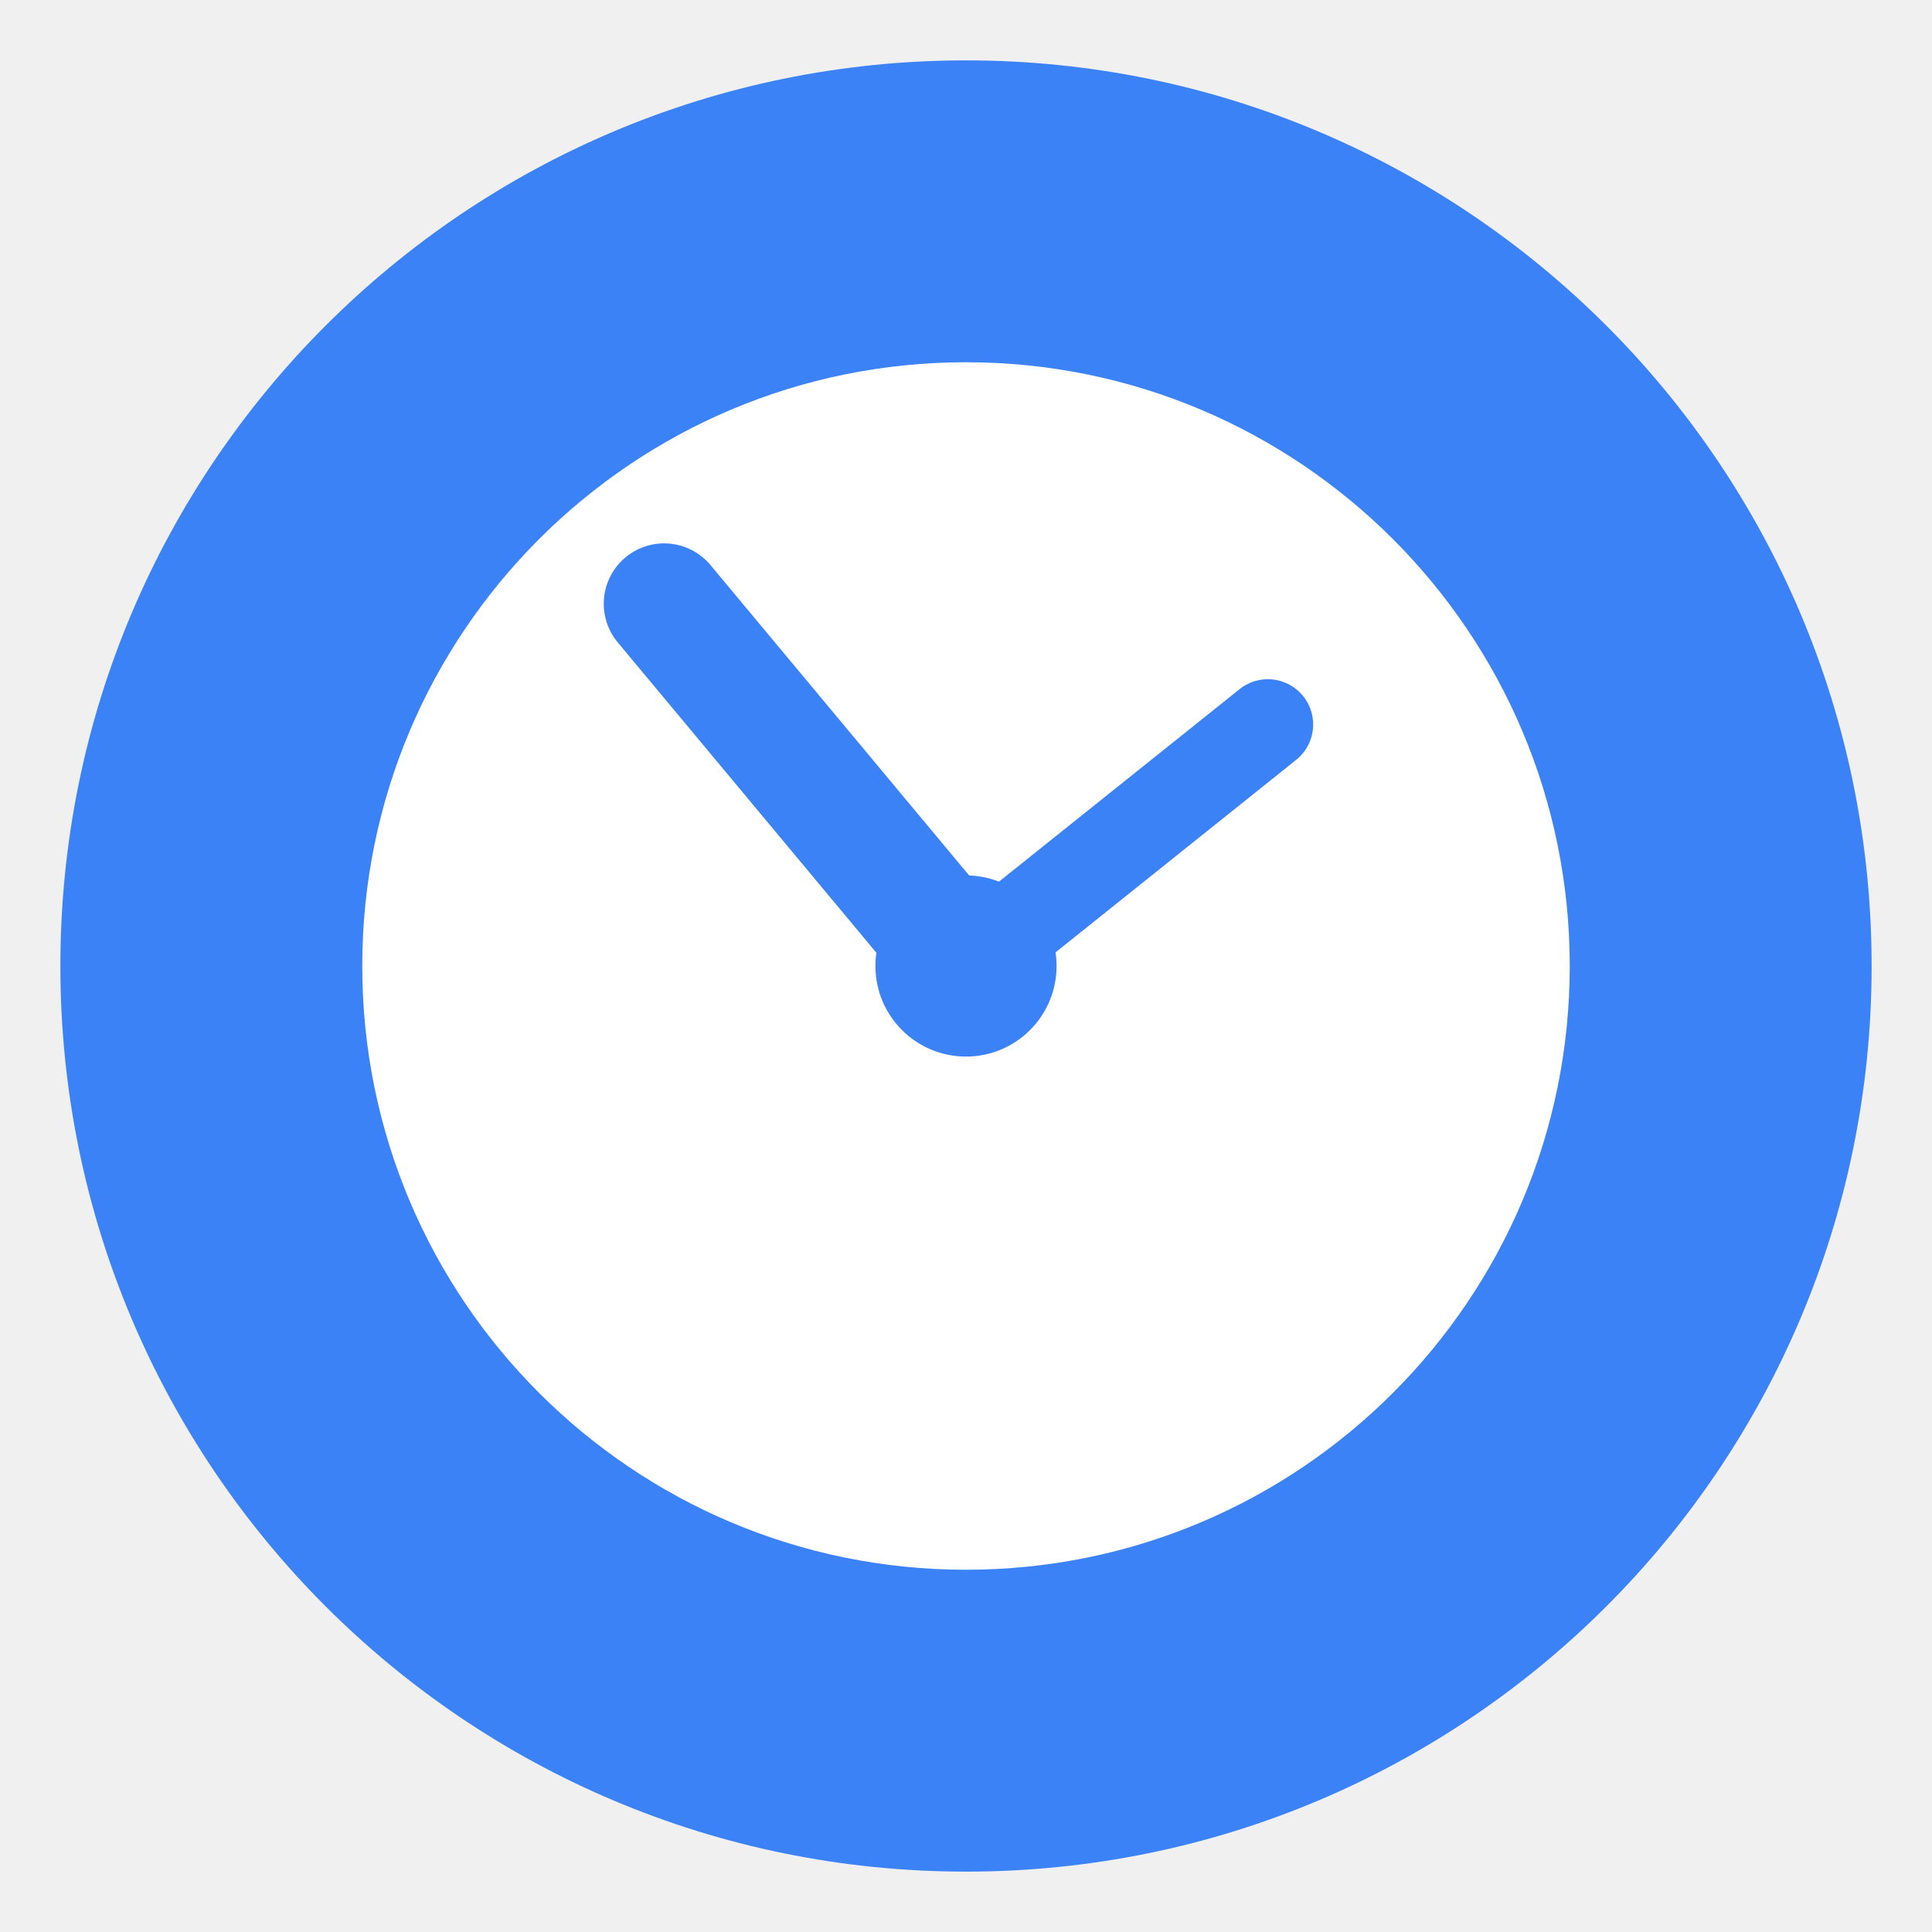
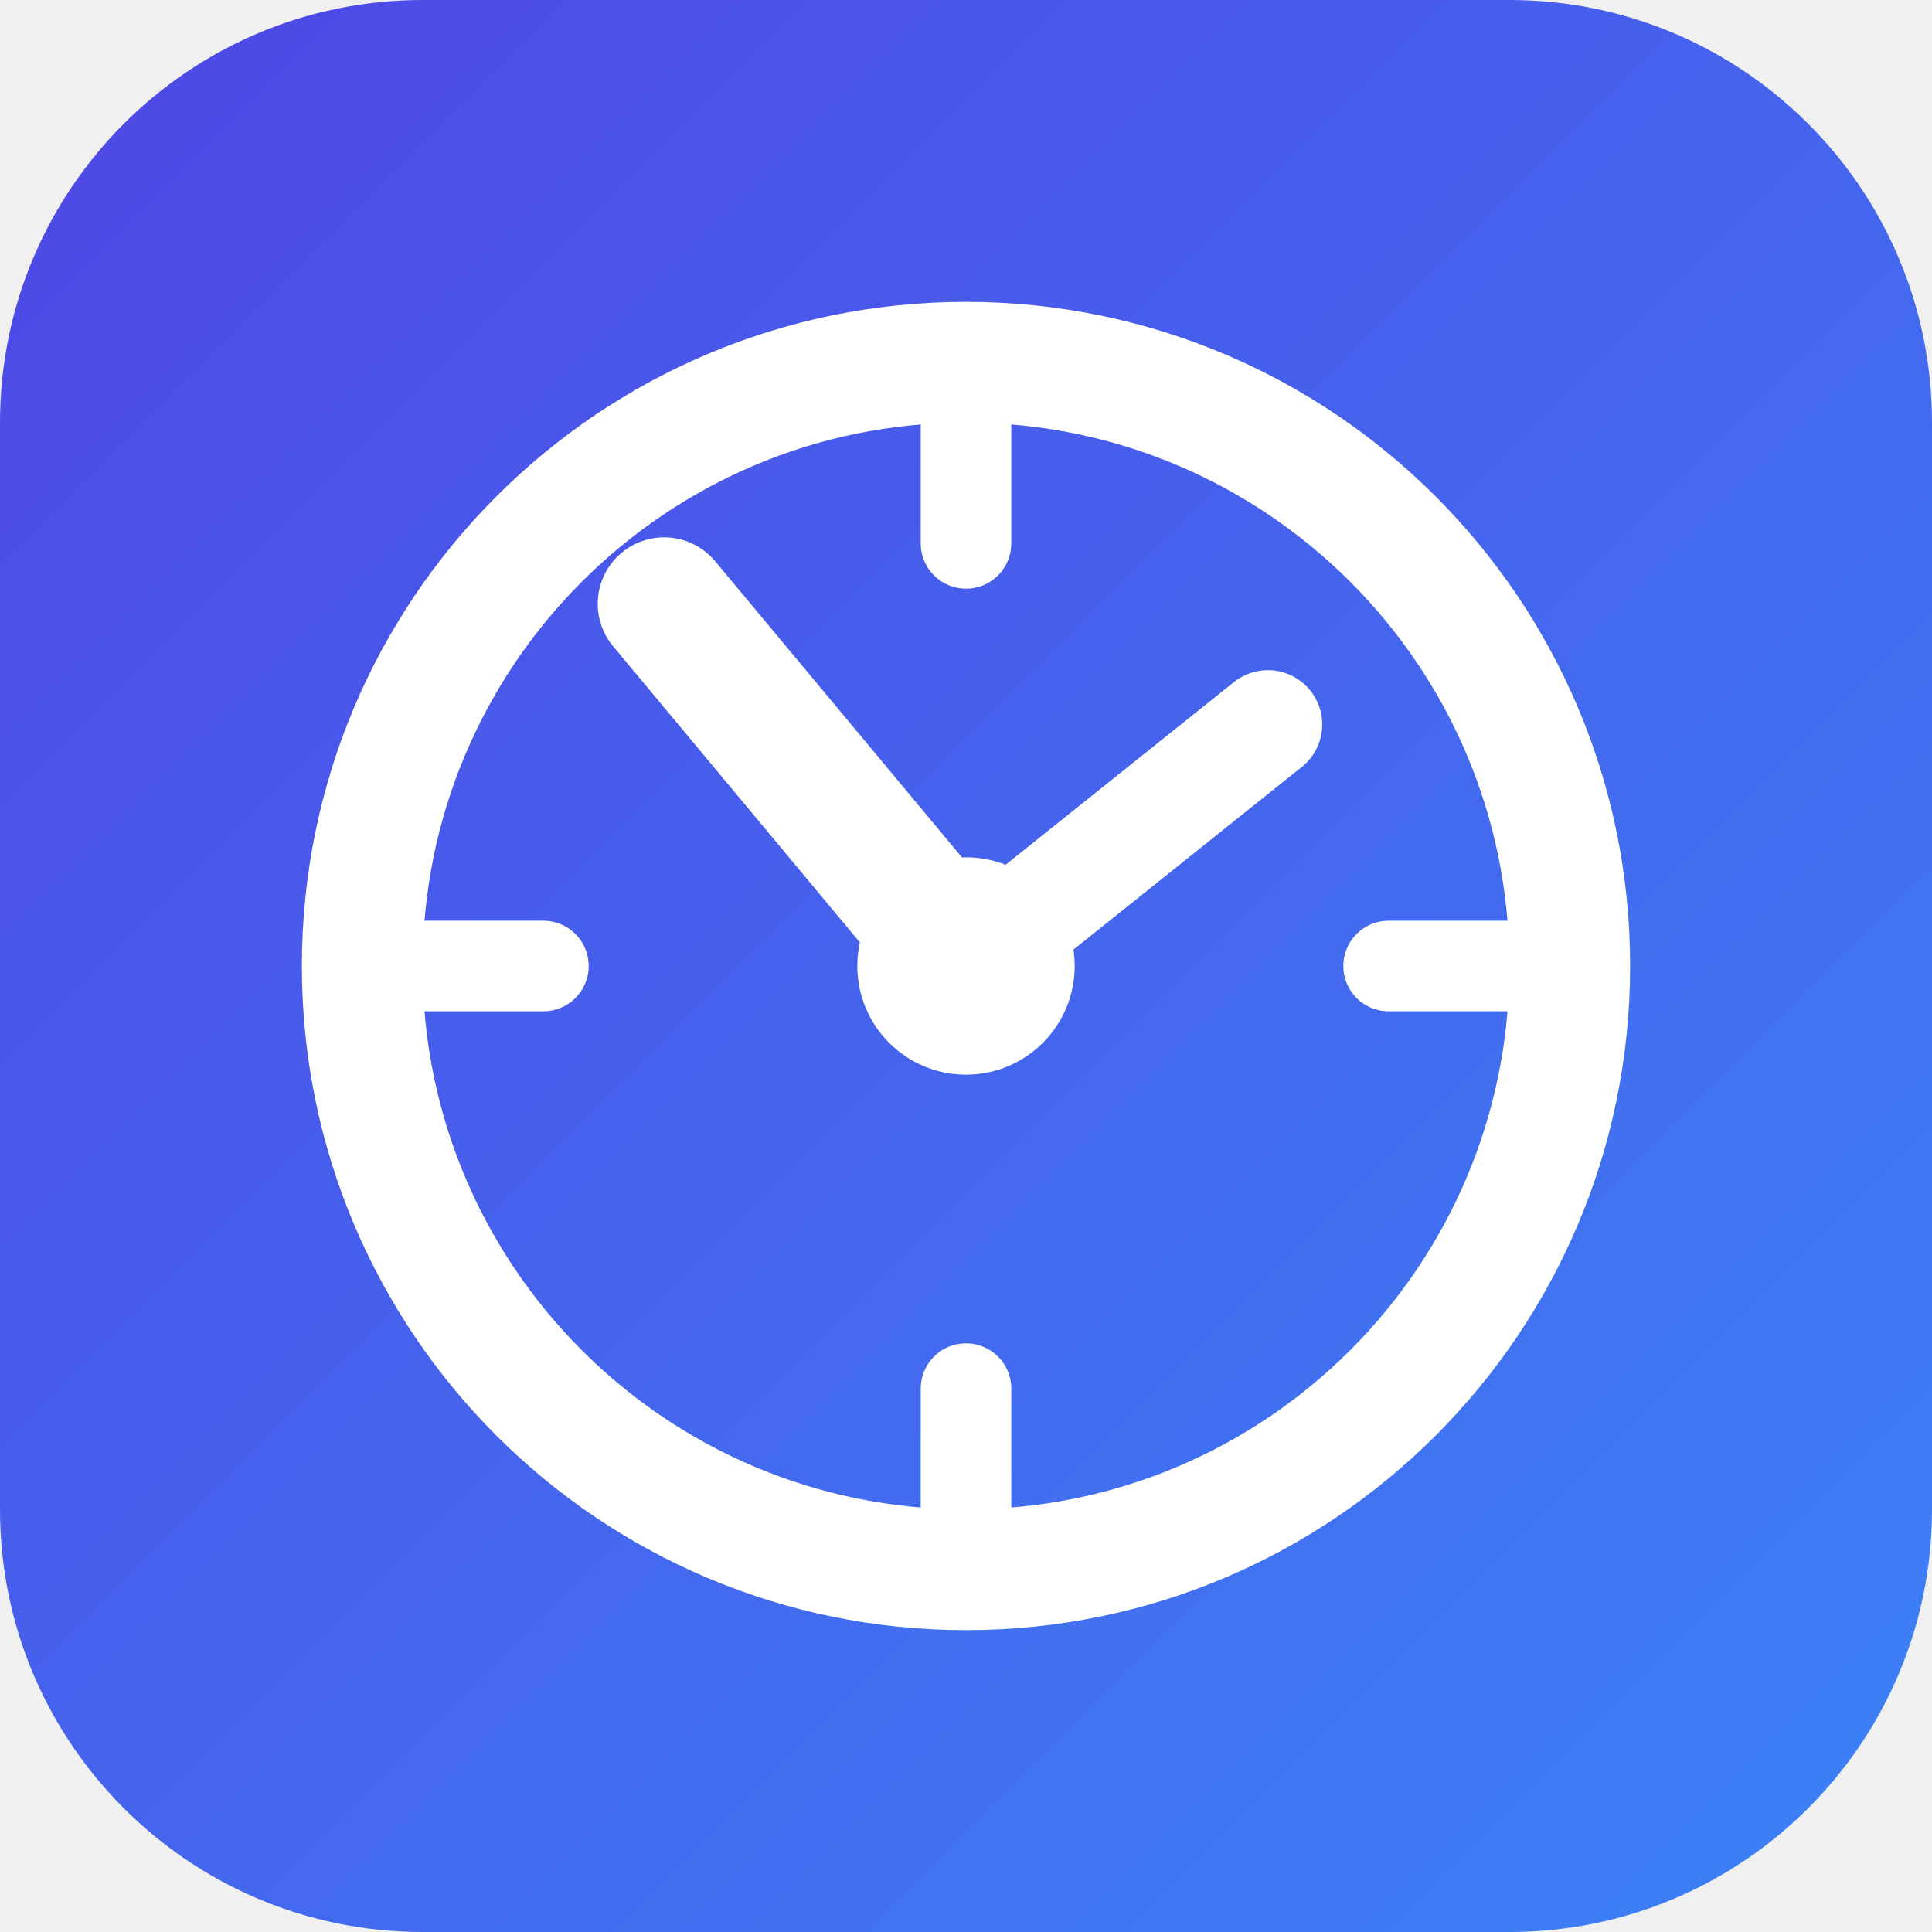
<svg xmlns="http://www.w3.org/2000/svg" viewBox="0 0 32 32" fill="none">
-   <circle cx="16" cy="16" r="15" fill="#3b82f6" />
-   <circle cx="16" cy="16" r="10" fill="white" />
-   <line x1="16" y1="16" x2="11" y2="10" stroke="#3b82f6" stroke-width="2" stroke-linecap="round" />
-   <line x1="16" y1="16" x2="21" y2="12" stroke="#3b82f6" stroke-width="1.5" stroke-linecap="round" />
-   <circle cx="16" cy="16" r="1.5" fill="#3b82f6" />
+   <defs>
+     <linearGradient id="g" x1="0" y1="0" x2="32" y2="32" gradientUnits="userSpaceOnUse">
+       <stop offset="0%" stop-color="#4f46e5" />
+       <stop offset="100%" stop-color="#3b82f6" />
+     </linearGradient>
+   </defs>
+   <rect width="32" height="32" rx="7" fill="url(#g)" />
+   <circle cx="16" cy="16" r="10" fill="none" stroke="white" stroke-width="2" />
+   <line x1="16" y1="16" x2="11" y2="10" stroke="white" stroke-width="2.2" stroke-linecap="round" />
+   <line x1="16" y1="16" x2="21" y2="12" stroke="white" stroke-width="1.8" stroke-linecap="round" />
+   <circle cx="16" cy="16" r="1.8" fill="white" />
+   <line x1="16" y1="7" x2="16" y2="9" stroke="white" stroke-width="1.5" stroke-linecap="round" />
+   <line x1="16" y1="23" x2="16" y2="25" stroke="white" stroke-width="1.5" stroke-linecap="round" />
+   <line x1="7" y1="16" x2="9" y2="16" stroke="white" stroke-width="1.5" stroke-linecap="round" />
+   <line x1="23" y1="16" x2="25" y2="16" stroke="white" stroke-width="1.5" stroke-linecap="round" />
</svg>
